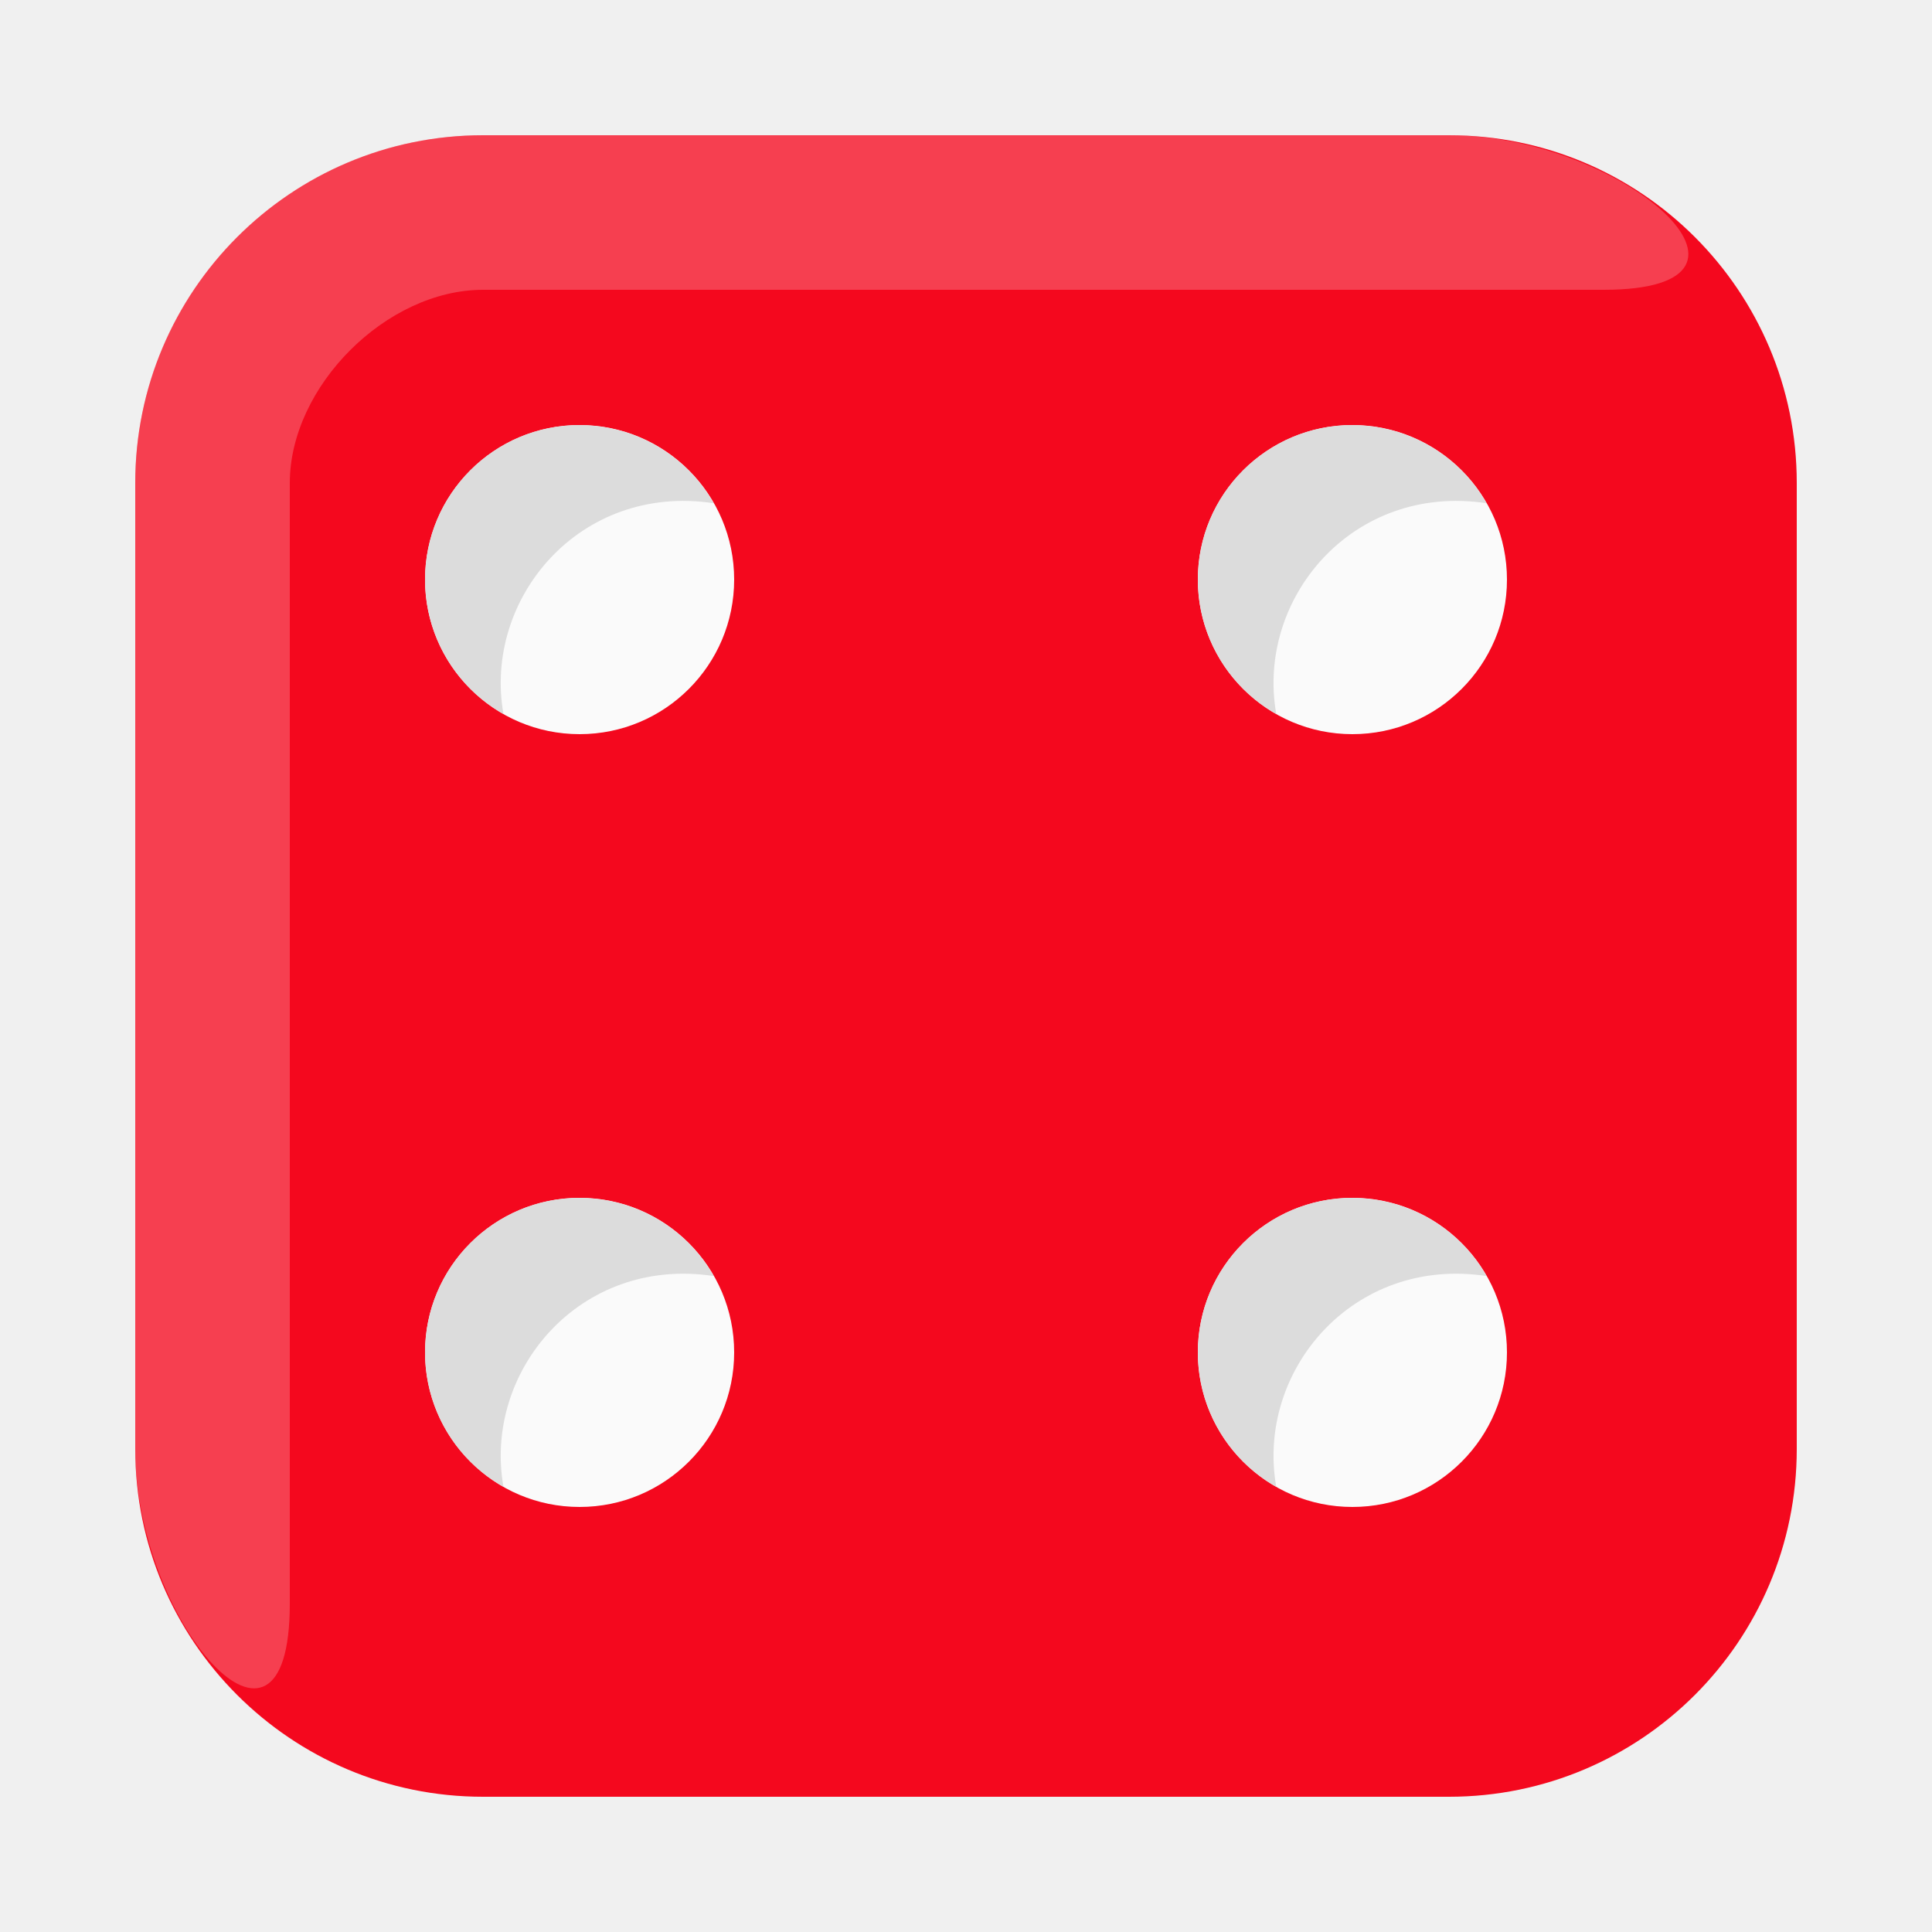
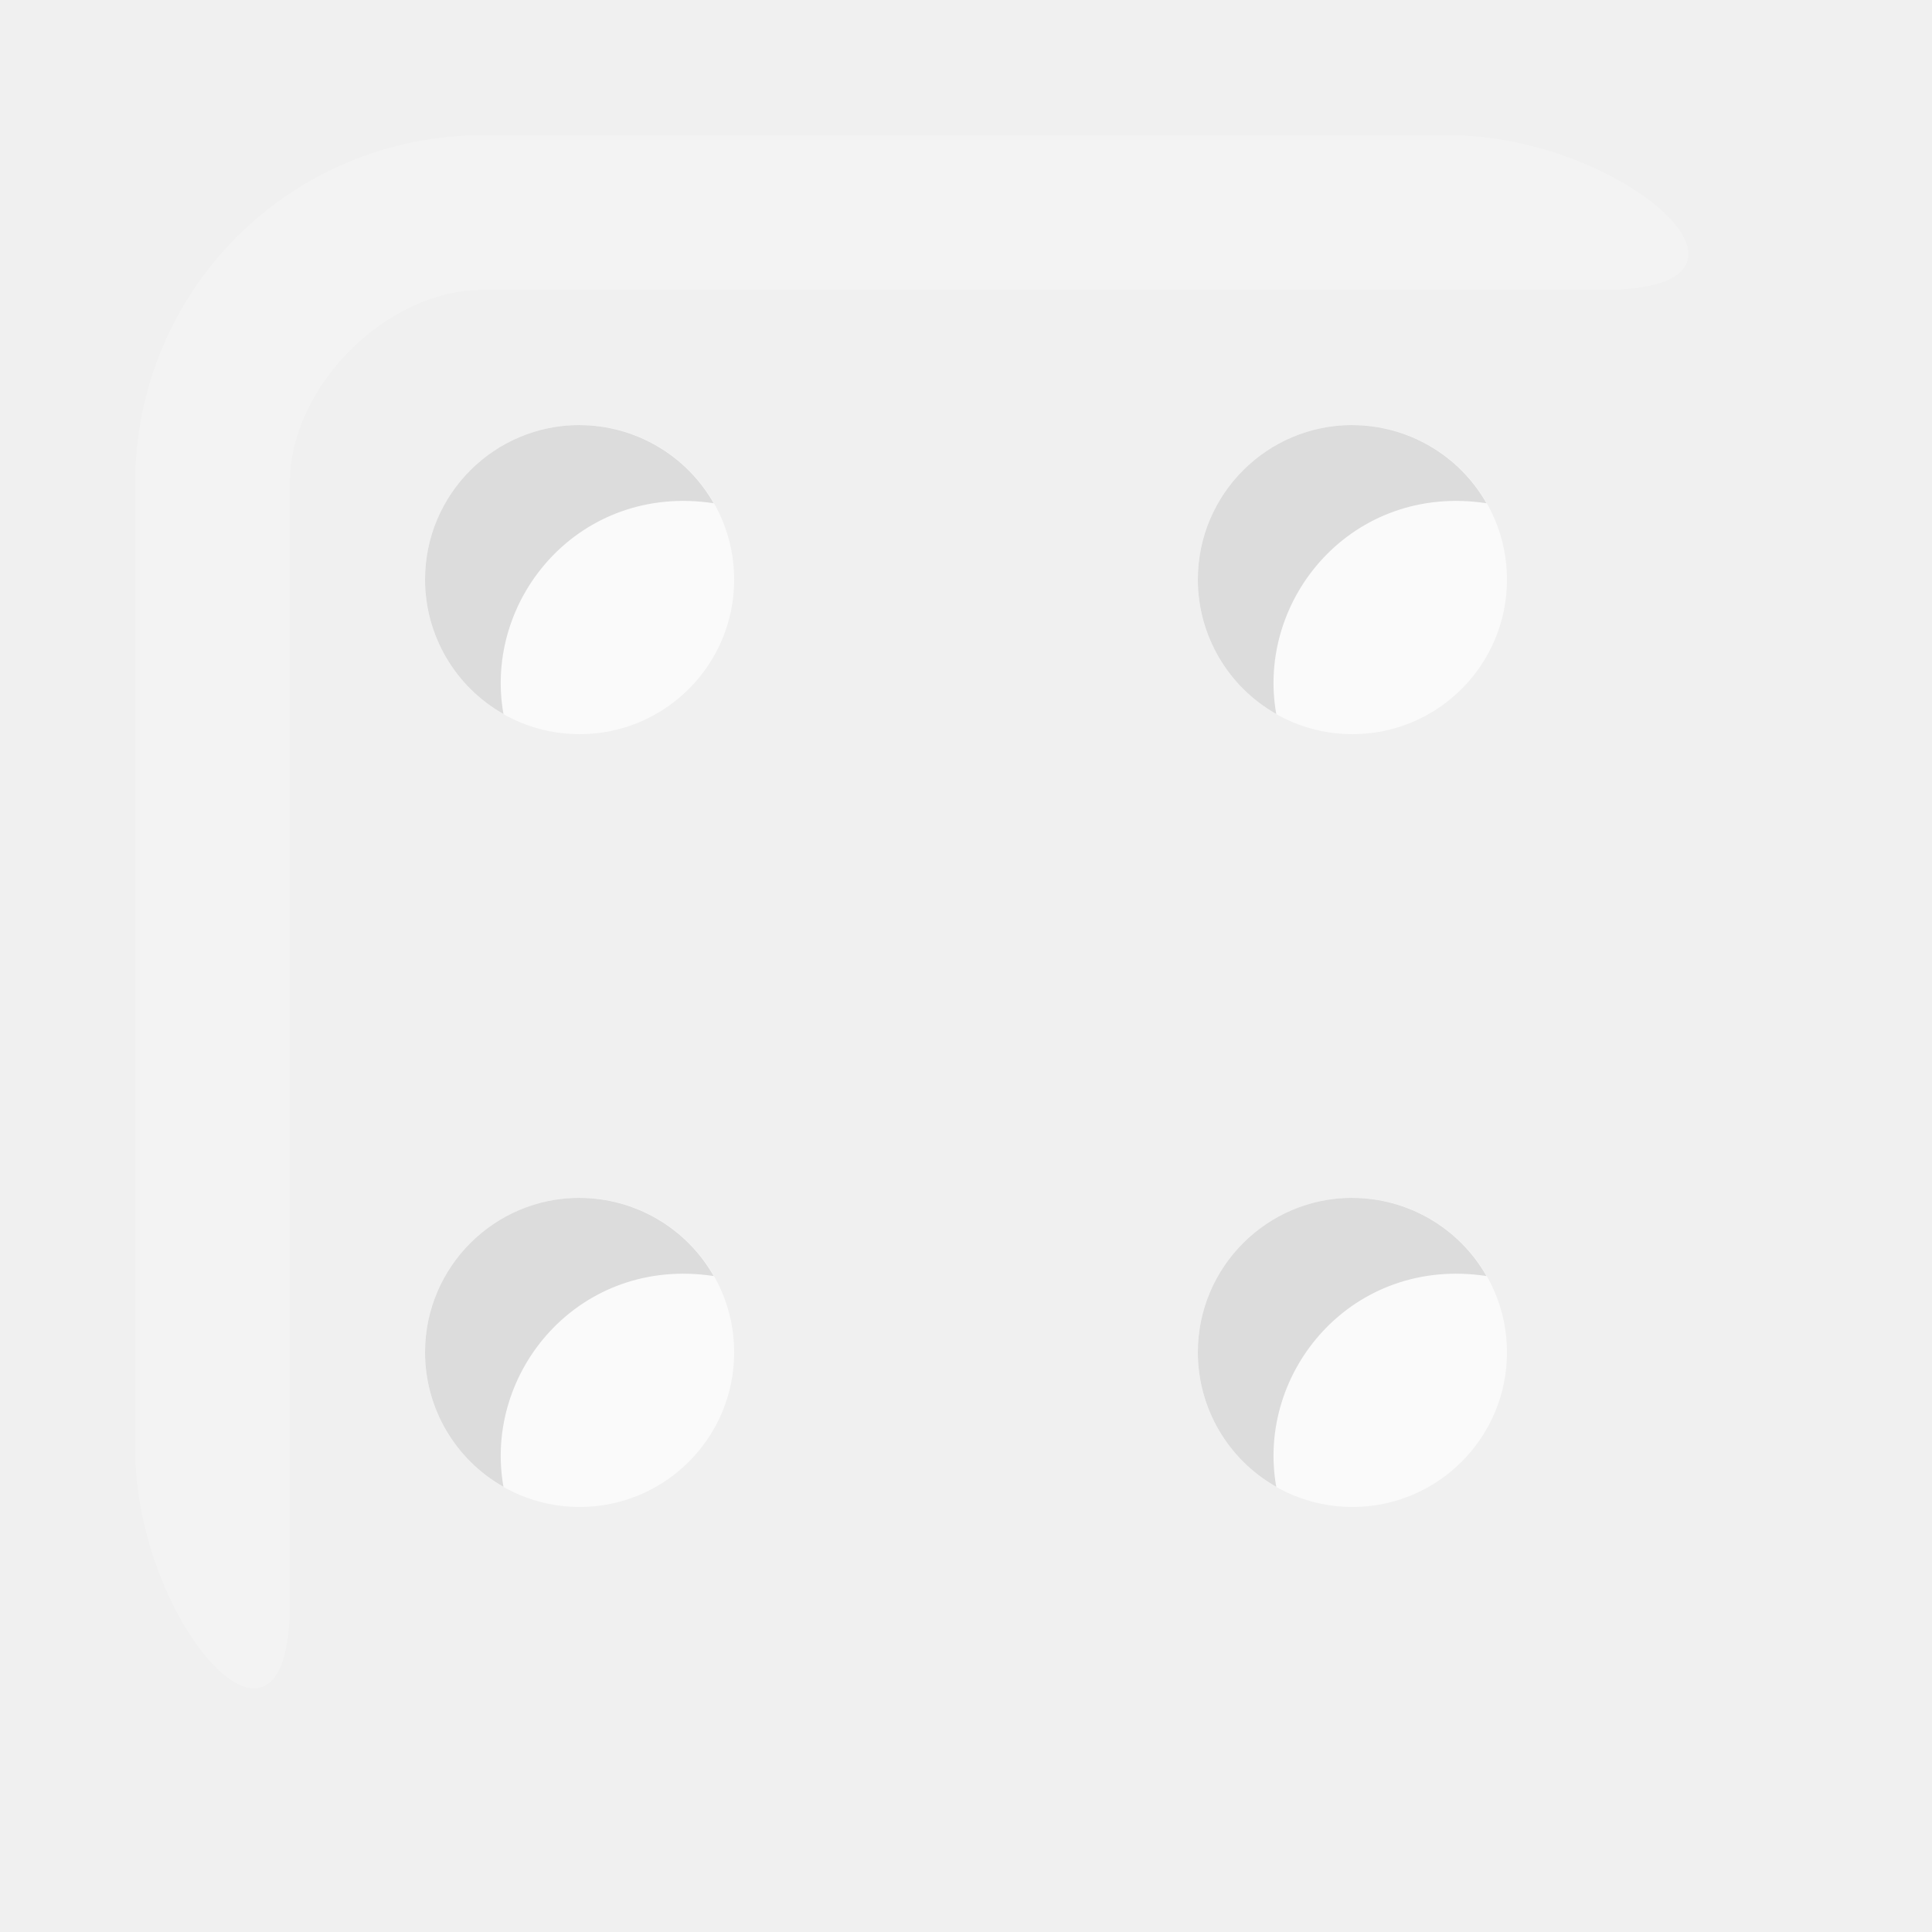
<svg xmlns="http://www.w3.org/2000/svg" width="100" height="100" version="1.1" viewBox="0 0 100 100">
  <g>
-     <rect x="7" y="7" width="86" height="86" rx="18" ry="18" fill="#f4081e" style="paint-order:normal" />
    <ellipse cx="30" cy="30" rx="8" ry="8" fill="#fafafa" style="paint-order:normal" />
    <path d="m30 22c-4.418 0-8 3.582-8 8 0.002 2.881 1.552 5.538 4.059 6.957-1.059-5.957 3.941-11.96 10.88-10.91-1.42-2.496-4.07-4.039-6.941-4.043z" fill="#dcdcdc" style="paint-order:normal" />
  </g>
  <path d="m25 7c-9.972 0-18 8.028-18 18v50c0 9 8 18 8 8v-58c0-5 5-10 10-10h58c10 0 1-8-8-8h-50z" fill="#fff" fill-opacity=".226" style="paint-order:normal" />
  <g>
    <ellipse cx="70" cy="30" rx="8" ry="8" fill="#fafafa" style="paint-order:normal" />
    <path d="m70 22c-4.418 0-8 3.582-8 8 0.002 2.881 1.552 5.538 4.059 6.957-1.059-5.957 3.941-11.96 10.88-10.91-1.42-2.496-4.07-4.039-6.941-4.043z" fill="#dcdcdc" style="paint-order:normal" />
    <ellipse cx="30" cy="70" rx="8" ry="8" fill="#fafafa" style="paint-order:normal" />
    <path d="m30 62c-4.418 0-8 3.582-8 8 0.002 2.881 1.552 5.538 4.059 6.957-1.059-5.957 3.941-11.96 10.88-10.91-1.42-2.496-4.07-4.039-6.941-4.043z" fill="#dcdcdc" style="paint-order:normal" />
    <ellipse cx="70" cy="70" rx="8" ry="8" fill="#fafafa" style="paint-order:normal" />
    <path d="m70 62c-4.418 0-8 3.582-8 8 0.002 2.881 1.552 5.538 4.059 6.957-1.059-5.957 3.941-11.96 10.88-10.91-1.42-2.496-4.07-4.039-6.941-4.043z" fill="#dcdcdc" style="paint-order:normal" />
  </g>
</svg>
